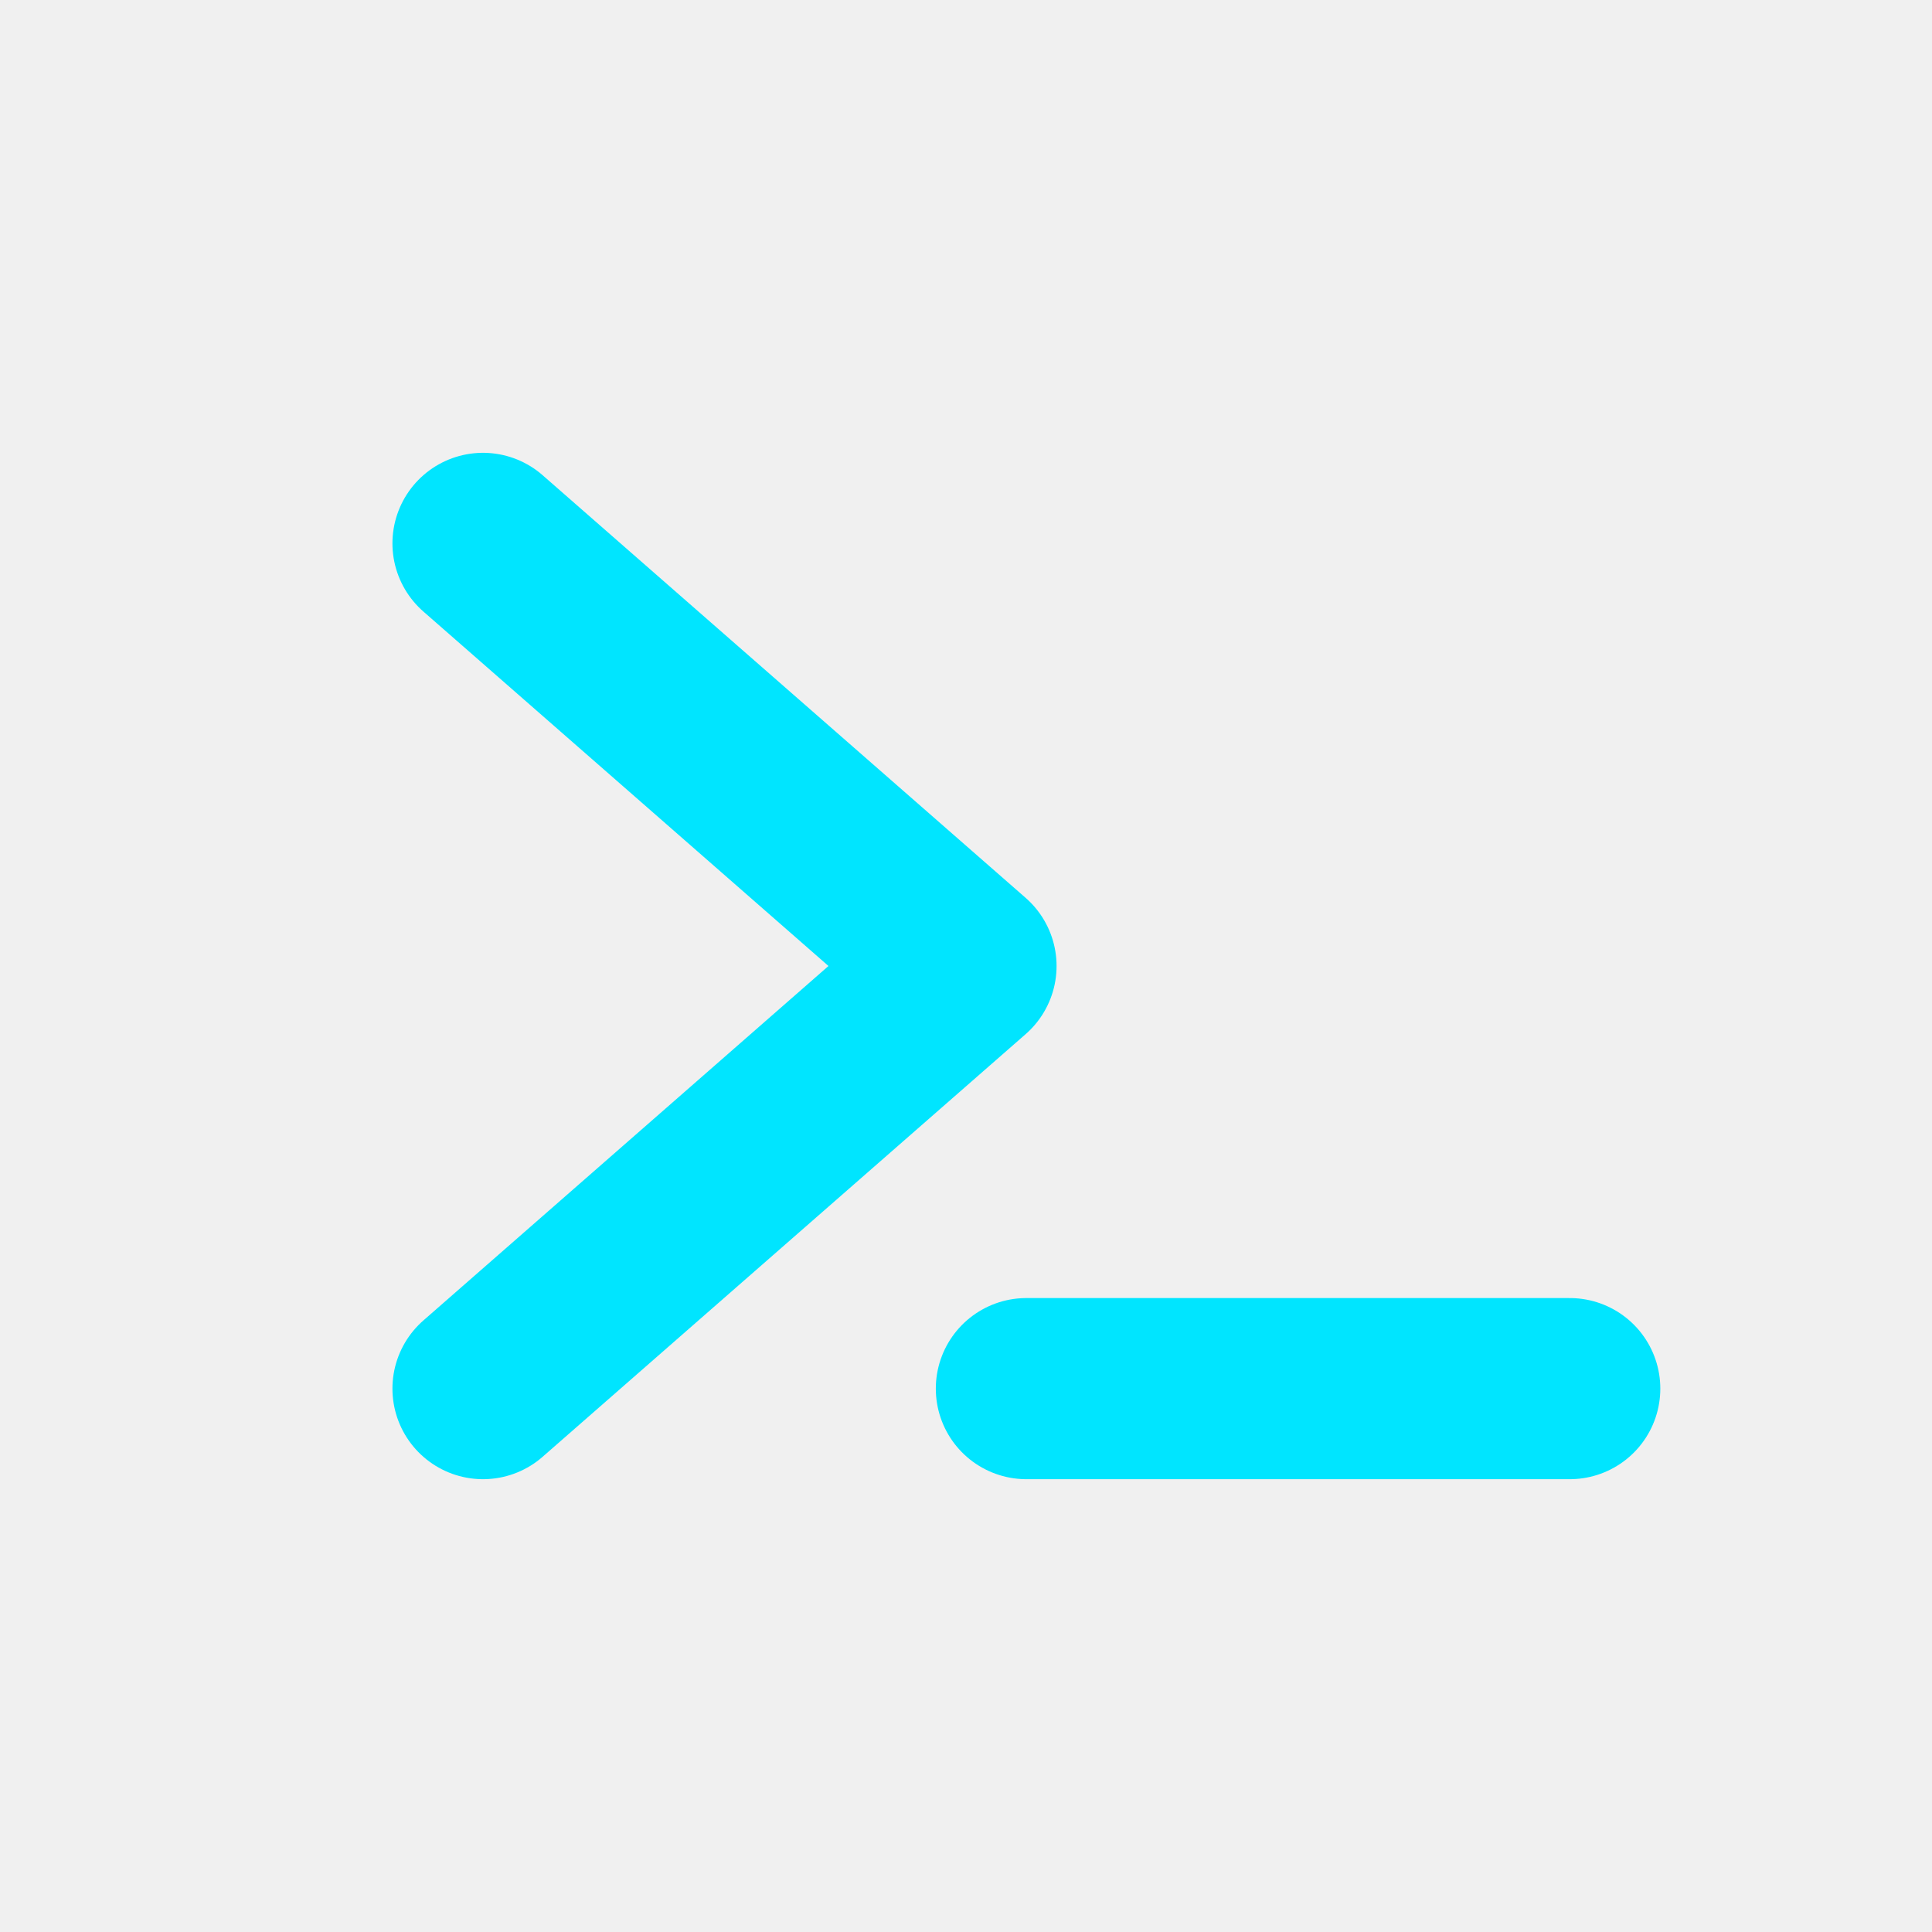
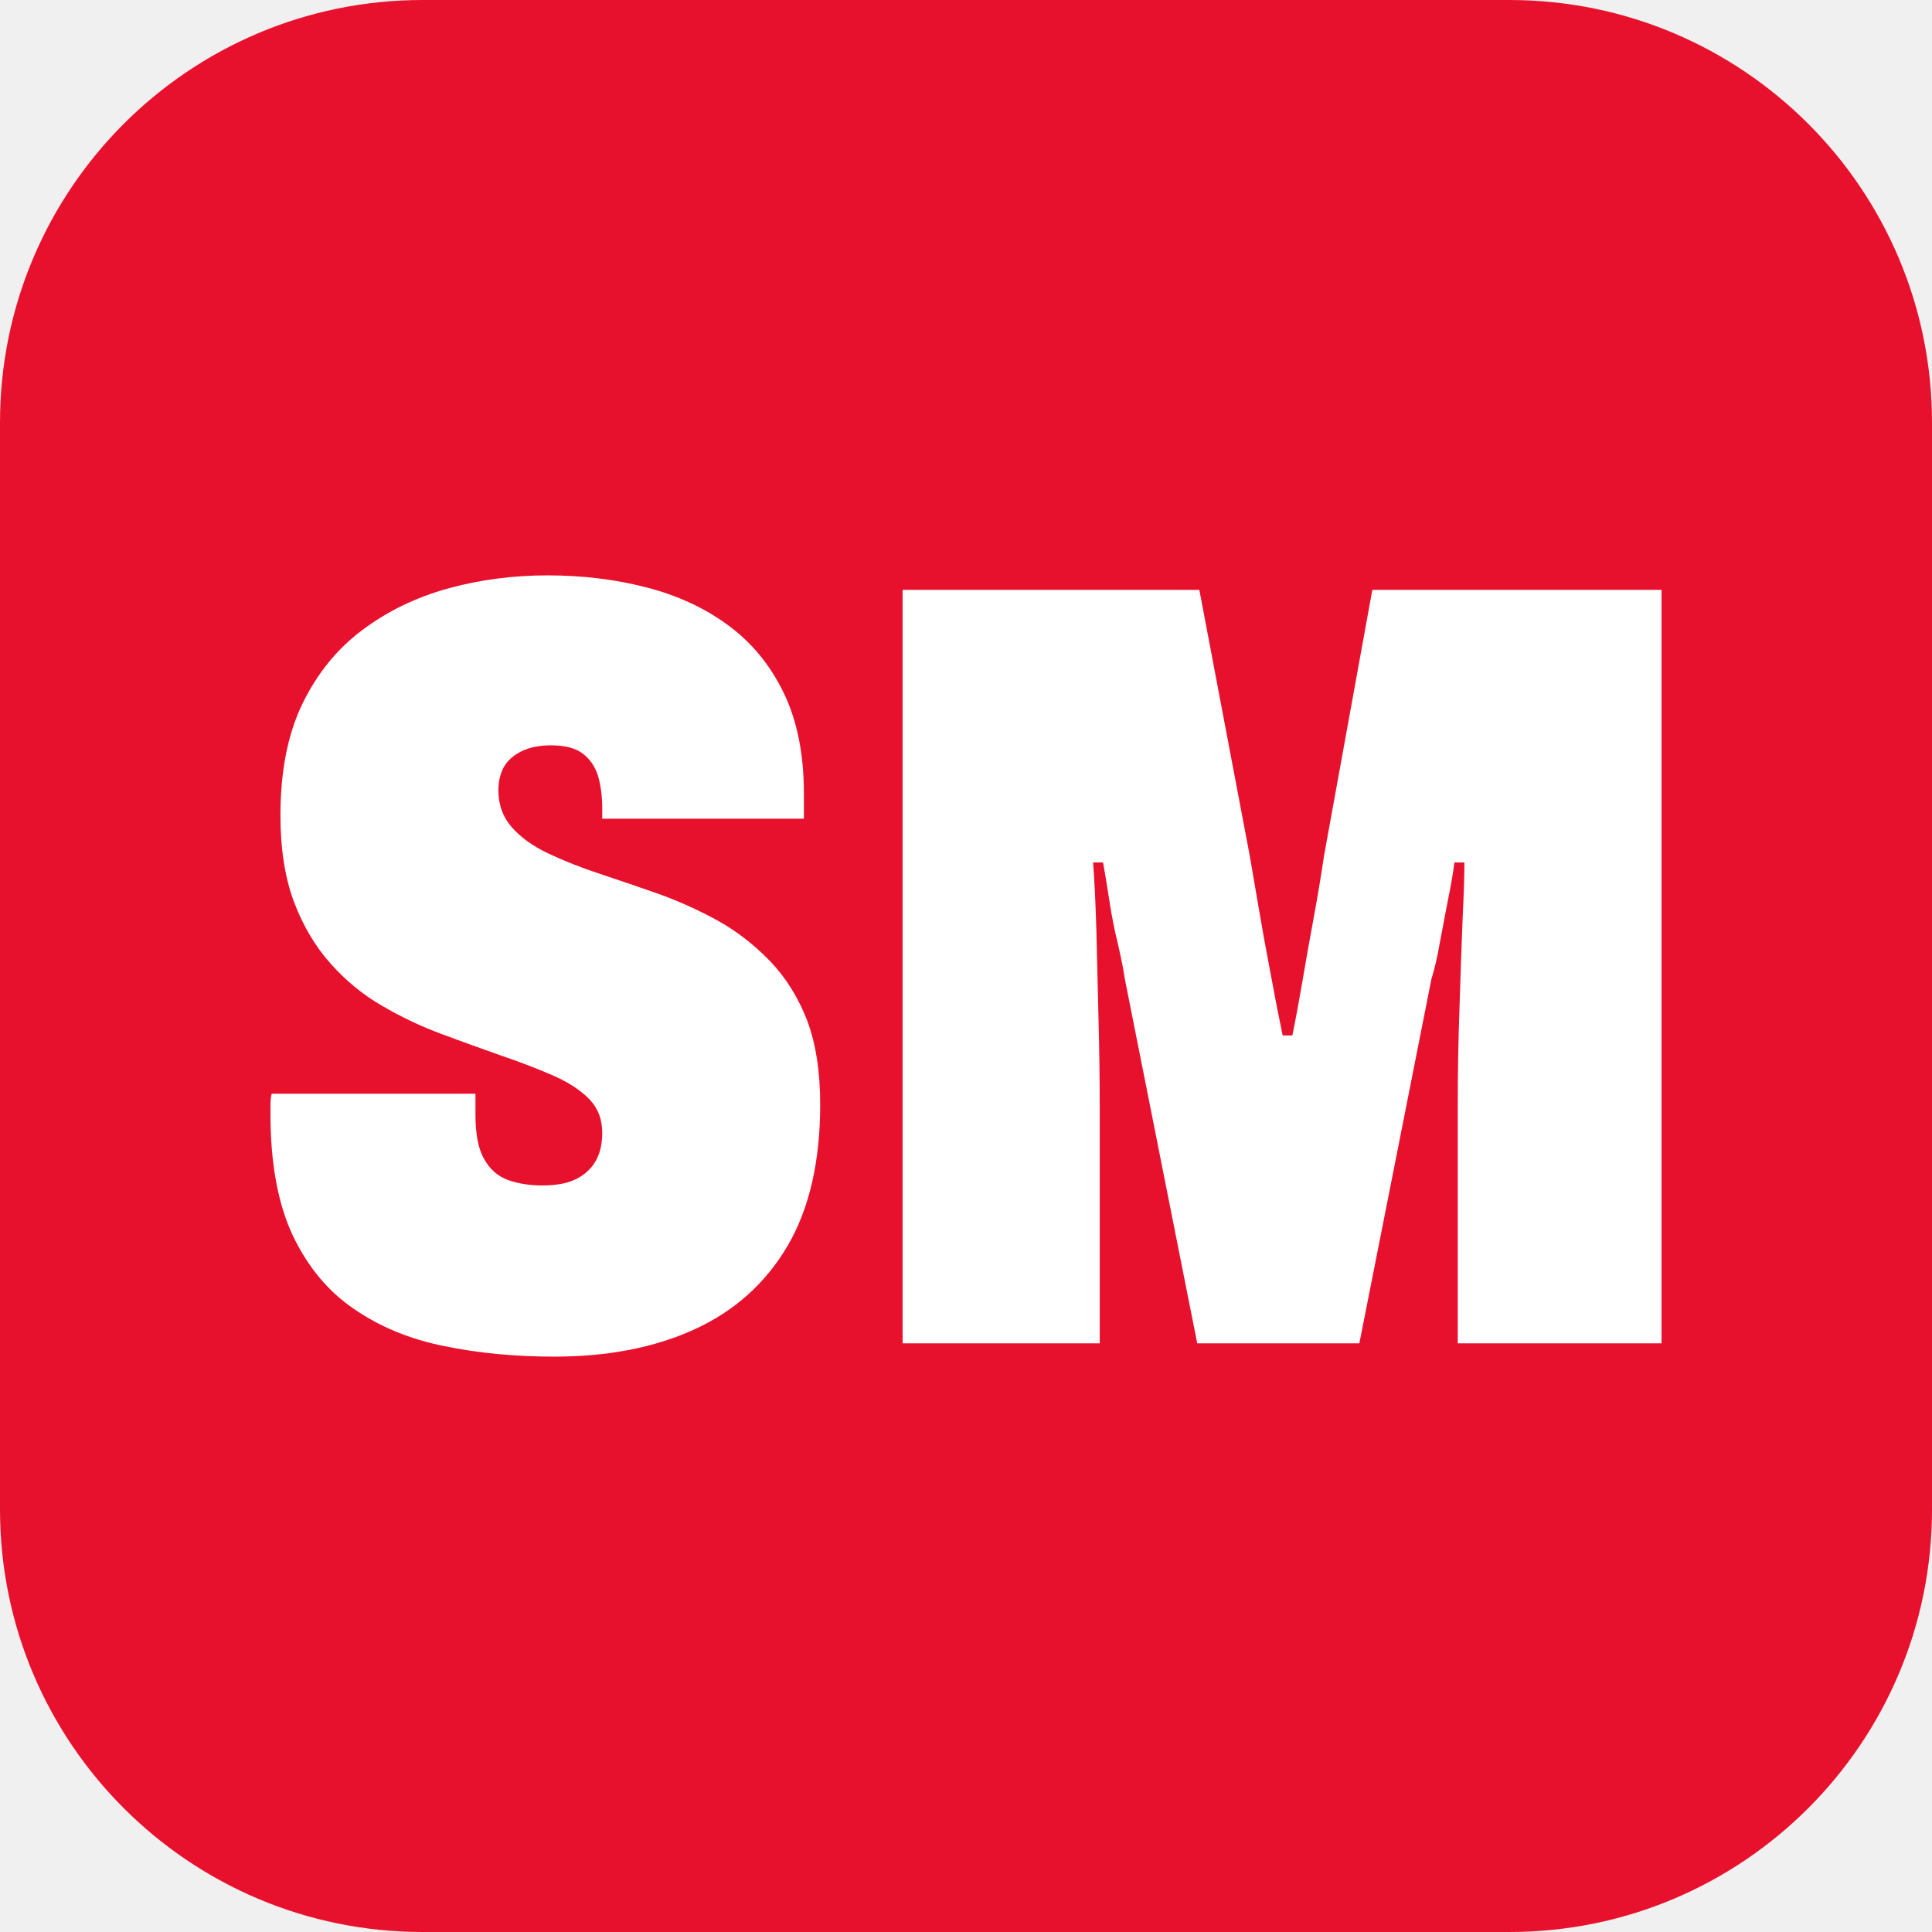
<svg xmlns="http://www.w3.org/2000/svg" viewBox="0 0 64 64" width="64" height="64">
-   <g fill="none" stroke="#00e5ff" stroke-width="6" stroke-linecap="round" stroke-linejoin="round">
-     <polyline points="16,18 32,32 16,46" />
-     <line x1="34" y1="46" x2="52" y2="46" />
-   </g>
+   <rect width="64" height="64" rx="14" fill="#e8112d" />
+   <path fill="#ffffff" d="M18.36 44.94L18.36 44.94Q16.40 44.94 14.71 44.59Q13.02 44.25 11.74 43.37Q10.45 42.50 9.70 40.93Q8.96 39.35 8.96 36.92L8.96 36.92Q8.96 36.84 8.96 36.61Q8.96 36.37 9.00 36.23L9.00 36.23L15.75 36.23Q15.75 36.41 15.75 36.59Q15.75 36.77 15.75 36.92L15.75 36.92Q15.75 37.90 16.04 38.40Q16.33 38.91 16.83 39.09Q17.34 39.27 17.96 39.27L17.96 39.27Q18.28 39.27 18.58 39.22Q18.87 39.17 19.12 39.04Q19.37 38.91 19.55 38.71Q19.74 38.51 19.85 38.20Q19.95 37.90 19.95 37.53L19.95 37.53Q19.95 36.84 19.50 36.39Q19.05 35.94 18.28 35.61Q17.52 35.28 16.58 34.96Q15.64 34.63 14.62 34.25Q13.60 33.87 12.66 33.32Q11.72 32.78 10.96 31.93Q10.19 31.07 9.74 29.88Q9.29 28.68 9.29 27.01L9.29 27.01Q9.29 24.83 10.01 23.33Q10.74 21.82 11.99 20.88Q13.24 19.94 14.82 19.50Q16.40 19.06 18.14 19.06L18.14 19.06Q19.88 19.06 21.42 19.46Q22.97 19.86 24.13 20.72Q25.29 21.57 25.96 22.95Q26.63 24.33 26.63 26.29L26.63 26.29L26.63 27.12L19.95 27.12L19.95 26.79Q19.95 26.18 19.81 25.70Q19.66 25.23 19.30 24.96Q18.94 24.69 18.25 24.69L18.25 24.69Q17.67 24.69 17.27 24.89Q16.87 25.09 16.69 25.41Q16.51 25.74 16.51 26.18L16.51 26.18Q16.51 26.90 16.96 27.41Q17.41 27.92 18.18 28.28Q18.94 28.64 19.88 28.95Q20.82 29.26 21.84 29.62Q22.86 29.99 23.80 30.51Q24.74 31.04 25.52 31.85Q26.30 32.67 26.74 33.81Q27.17 34.96 27.17 36.59L27.17 36.59Q27.17 39.42 26.09 41.27Q25.00 43.12 23.02 44.03Q21.04 44.94 18.36 44.94ZM36.43 44.50L29.90 44.50L29.90 19.54L39.73 19.54L41.40 28.35Q41.51 28.97 41.69 30.04Q41.87 31.11 42.09 32.25Q42.30 33.40 42.49 34.30L42.49 34.30L42.81 34.30Q42.96 33.58 43.14 32.53Q43.32 31.47 43.52 30.39Q43.72 29.30 43.86 28.35L43.86 28.35L45.46 19.54L55.04 19.54L55.04 44.50L48.29 44.50L48.29 36.70Q48.29 34.92 48.35 33.31Q48.40 31.69 48.45 30.46Q48.51 29.22 48.51 28.57L48.51 28.57L48.18 28.57Q48.11 29.12 47.96 29.84Q47.82 30.57 47.69 31.26Q47.57 31.95 47.42 32.42L47.42 32.42L45.03 44.50L39.66 44.50L37.26 32.42Q37.19 31.95 37.03 31.26Q36.86 30.57 36.75 29.84Q36.64 29.12 36.54 28.57L36.54 28.57L36.21 28.57Q36.28 29.48 36.32 30.86Q36.35 32.24 36.39 33.76Q36.43 35.28 36.43 36.70L36.43 36.70L36.43 44.50Z" />
</svg>
